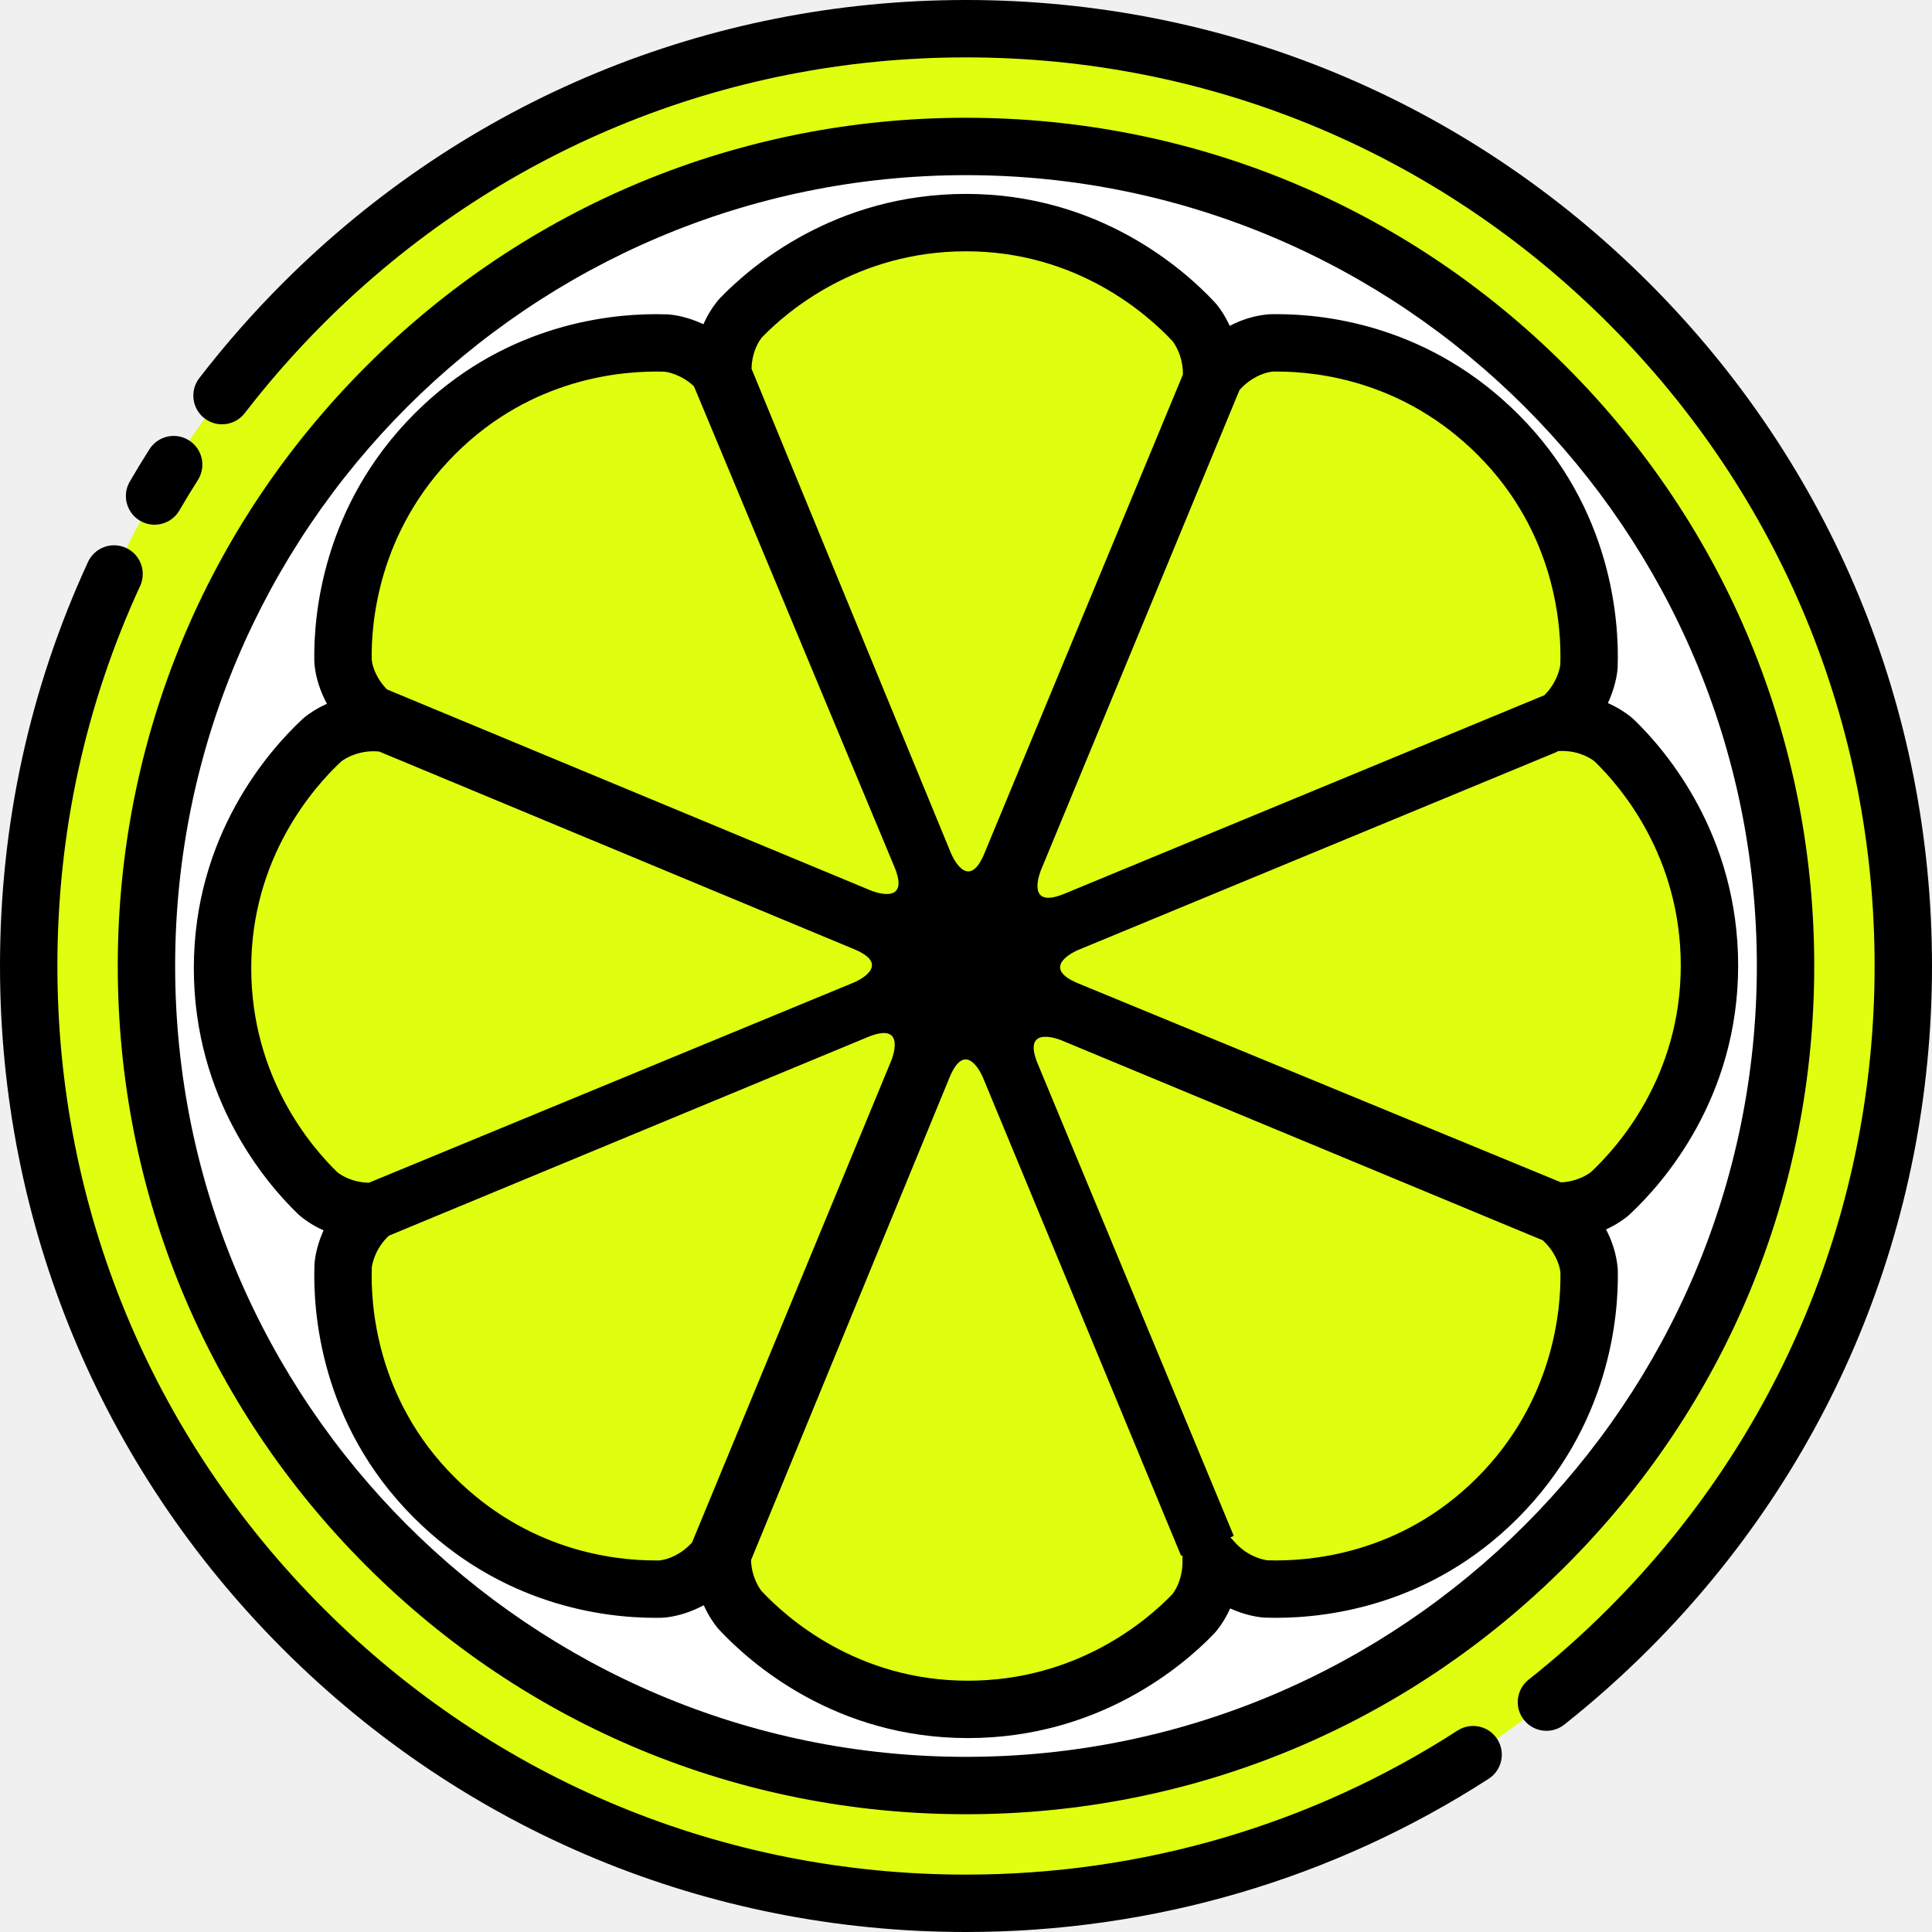
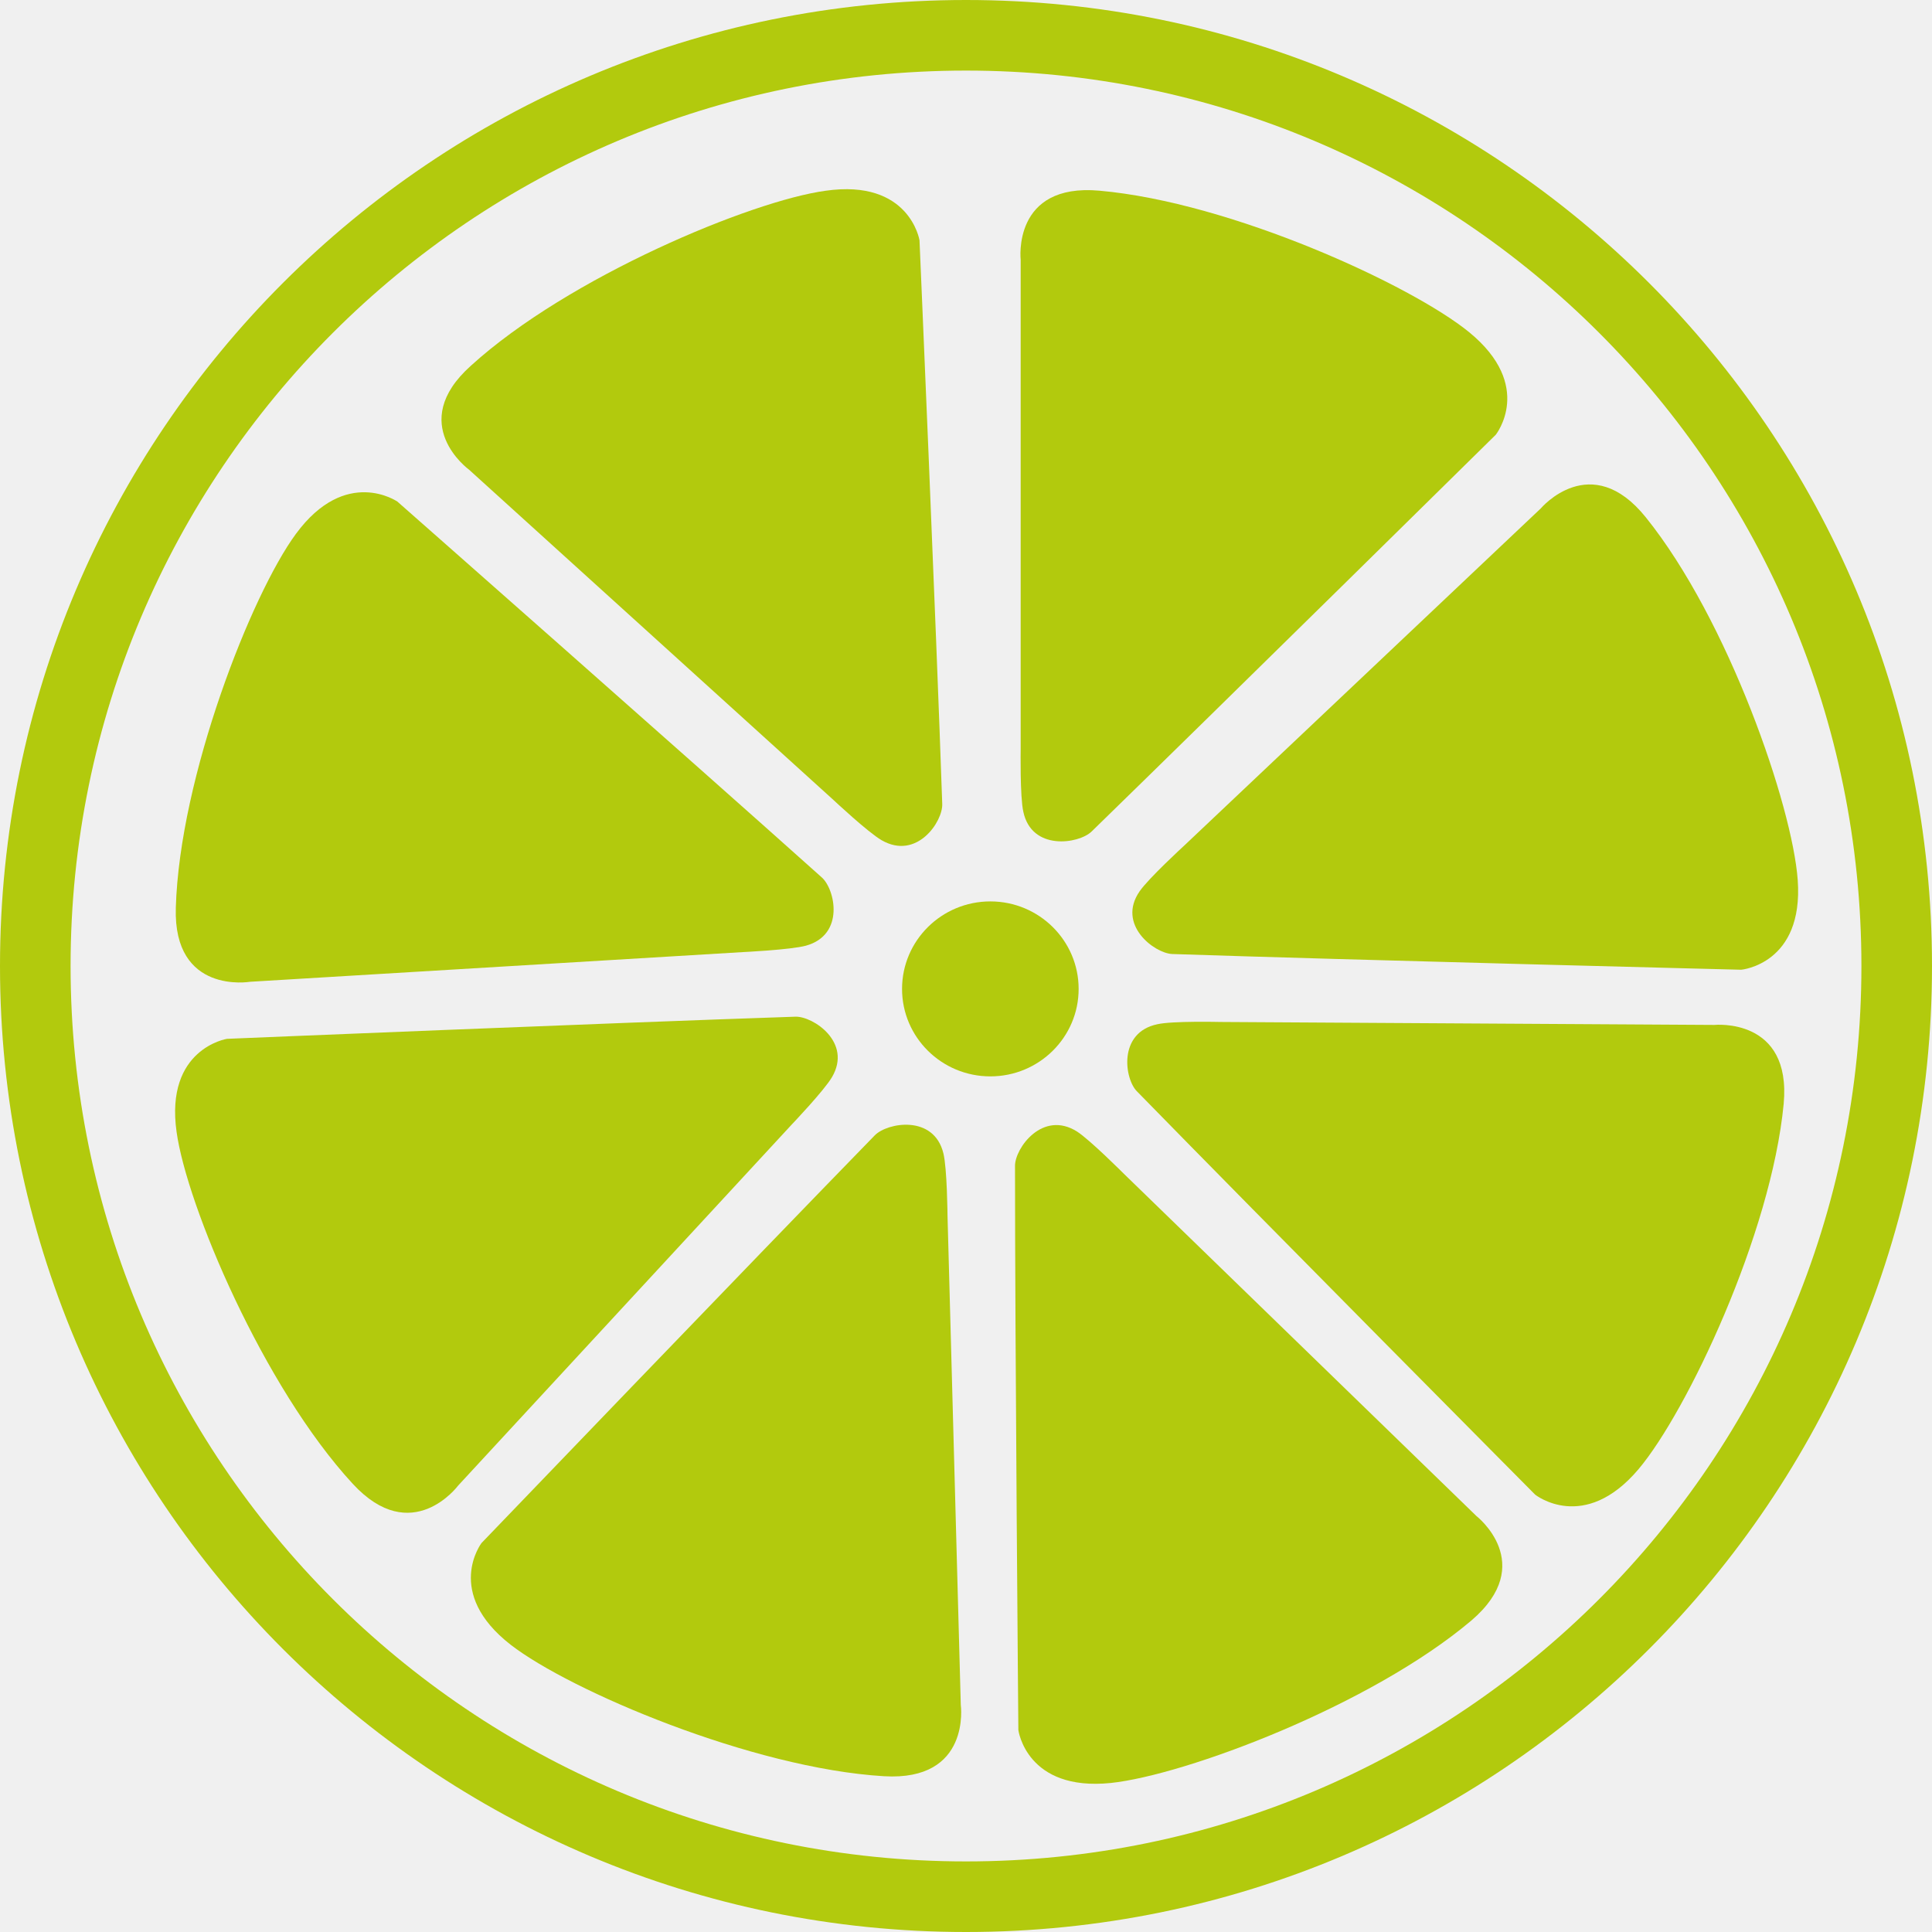
- <svg xmlns="http://www.w3.org/2000/svg" height="64px" width="64px" version="1.1" id="Layer_1" viewBox="0 0 512.00 512.00" xml:space="preserve" fill="#000000">
-   <g id="SVGRepo_bgCarrier" stroke-width="0" />
-   <g id="SVGRepo_tracerCarrier" stroke-linecap="round" stroke-linejoin="round" />
-   <g id="SVGRepo_iconCarrier">
-     <path style="fill:#E0FE10;" d="M256,504.396c-66.349,0-128.727-25.838-175.642-72.754C33.441,384.727,7.604,322.349,7.604,255.999 S33.441,127.273,80.358,80.358S189.651,7.604,256,7.604c66.348,0,128.726,25.838,175.643,72.754 c46.915,46.915,72.754,109.293,72.754,175.642s-25.838,128.728-72.754,175.643C384.726,478.558,322.349,504.396,256,504.396z" />
-     <path style="fill:#E0FE10;" d="M116.943,253.646c0-66.349,25.837-128.726,72.754-175.642 c32.444-32.443,72.282-54.798,115.713-65.509c-16.092-3.23-32.623-4.891-49.41-4.891c-66.349,0-128.727,25.838-175.642,72.754 C33.441,127.273,7.604,189.65,7.604,255.999s25.837,128.728,72.754,175.642c46.915,46.916,109.293,72.755,175.642,72.755 c20.468,0,40.554-2.467,59.929-7.245c-47.512-9.538-91.187-32.817-126.233-67.862C142.781,382.374,116.943,319.995,116.943,253.646z " />
-     <circle style="fill:#FFFFFF;" cx="256" cy="256" r="217.189" />
-     <path style="fill:#FFFFFF;" d="M239.39,39.438c-112.189,8.484-200.578,102.2-200.578,216.561c0,117.486,93.29,213.17,209.833,217.05 c-21.431-11.432-41.286-26.101-58.947-43.761c-46.916-46.915-72.754-109.293-72.754-175.643c0-66.349,25.837-128.726,72.754-175.642 C204.788,62.912,221.481,50.007,239.39,39.438z" />
-     <path style="fill:#E0FE10;" d="M427.908,196.355l-0.302-0.291l-0.326-0.262c-1.29-1.031-6.063-4.396-13.326-4.396 c-0.46,0-0.922,0.018-1.382,0.046c7.342-5.711,8.384-13.48,8.489-14.509l0.031-0.306l0.01-0.308 c0.359-10.774-1.268-38.299-24.078-61.108c-21.193-21.192-45.836-24.356-58.639-24.356c-0.421,0-0.828,0.003-1.226,0.009 l-0.421,0.007l-0.418,0.047c-4.696,0.525-10.973,3.392-15.279,9.641c0.569-8.492-3.766-14.165-4.387-14.928l-0.195-0.239 l-0.211-0.225c-7.365-7.873-27.976-26.184-60.234-26.184c-31.809,0-52.239,17.564-59.546,25.115l-0.291,0.302l-0.262,0.326 c-2.577,3.223-4.733,8.568-4.325,14.842c-5.72-7.47-13.585-8.524-14.62-8.63l-0.306-0.031l-0.308-0.01 c-0.795-0.026-1.639-0.042-2.527-0.042c-12.871,0-37.596,3.134-58.582,24.119c-22.49,22.492-24.518,49.358-24.346,59.864 l0.007,0.421l0.047,0.418c0.555,4.954,3.72,11.661,10.704,15.963c-0.875-0.098-1.75-0.163-2.624-0.163 c-7.589,0-12.504,3.682-13.412,4.42l-0.239,0.195l-0.225,0.211c-7.873,7.364-26.184,27.975-26.184,60.236 c0,31.808,17.563,52.238,25.114,59.546l0.301,0.291l0.327,0.262c1.29,1.031,6.063,4.396,13.326,4.396l0,0 c0.274,0,0.547-0.011,0.821-0.021c-6.808,5.657-7.794,13.035-7.897,14.036l-0.031,0.306l-0.01,0.308 c-0.359,10.774,1.268,38.299,24.078,61.107c21.192,21.192,45.836,24.357,58.639,24.357c0.002,0,0.003,0,0.005,0 c0.42,0,0.825-0.003,1.222-0.009l0.421-0.007l0.418-0.047c4.901-0.548,11.517-3.657,15.823-10.488 c-0.931,8.961,3.675,14.986,4.316,15.774l0.195,0.24l0.211,0.225c7.365,7.873,27.979,26.184,60.236,26.184 c31.807,0,52.238-17.564,59.546-25.115l0.291-0.301l0.262-0.327c2.488-3.112,4.595-8.195,4.372-14.186 c5.666,6.881,13.099,7.872,14.103,7.975l0.306,0.031l0.308,0.01c0.794,0.026,1.636,0.042,2.521,0.042c0.001,0,0,0,0.001,0 c12.873,0,37.6-3.135,58.585-24.12c22.493-22.494,24.519-49.359,24.347-59.864l-0.007-0.42l-0.047-0.418 c-0.532-4.756-3.472-11.128-9.886-15.436c0.589,0.045,1.179,0.084,1.768,0.084h0.001c7.587,0,12.504-3.682,13.412-4.42l0.239-0.195 l0.225-0.211c7.873-7.365,26.184-27.977,26.184-60.235C453.024,224.091,435.461,203.662,427.908,196.355z" />
-     <g>
-       <path style="fill:#E0FE10;" d="M124.734,191.703c9.043-35.298,25.808-68.162,49.444-96.545c-0.331-0.067-0.534-0.091-0.534-0.091 c-12.034-0.401-36.153,2.1-56.186,22.134c-19.862,19.862-22.6,43.318-22.406,55.06c0.049,0.434,0.959,7.534,9.218,10.958 L124.734,191.703z" />
-       <path style="fill:#E0FE10;" d="M116.944,253.784c0-15.365,1.403-30.512,4.115-45.308l-20.901-8.667 c-8.287-3.197-13.912,1.375-13.912,1.375c-8.792,8.224-24.079,27.049-24.079,55.38c0,28.088,14.65,46.61,23.09,54.777 c0.341,0.273,6.006,4.649,14.266,1.231l22.34-9.246C118.614,287.191,116.944,270.616,116.944,253.784z" />
-       <path style="fill:#E0FE10;" d="M172.267,416.962c0.219-0.024,2.137-0.272,4.423-1.569c-24.331-28.311-41.69-61.263-51.222-96.741 l-21.528,8.908c-8.12,3.599-8.865,10.81-8.865,10.81c-0.401,12.033,2.1,36.153,22.134,56.186 C137.068,414.417,160.525,417.154,172.267,416.962z" />
-     </g>
-     <path d="M37.142,138.02c1.203,0.699,2.518,1.032,3.816,1.032c2.619,0,5.169-1.355,6.58-3.782c1.574-2.705,3.223-5.418,4.904-8.062 c2.253-3.544,1.204-8.245-2.34-10.497c-3.545-2.255-8.244-1.204-10.495,2.34c-1.787,2.812-3.541,5.697-5.214,8.573 C32.28,131.253,33.512,135.908,37.142,138.02z" />
-     <path d="M386.267,458.613C347.594,483.59,302.548,496.792,256,496.792c-64.318,0-124.786-25.046-170.266-70.527 C40.254,380.787,15.208,320.318,15.208,256c0-35.252,7.377-69.134,21.925-100.707c1.757-3.814,0.09-8.331-3.724-10.088 c-3.816-1.759-8.332-0.09-10.088,3.724C7.846,182.51,0,218.534,0,256c0,68.381,26.629,132.668,74.981,181.02 C123.332,485.371,187.619,512,256,512c49.483,0,97.381-14.044,138.519-40.612c3.527-2.278,4.541-6.986,2.262-10.513 C394.502,457.347,389.795,456.335,386.267,458.613z" />
-     <path d="M437.02,74.981C388.667,26.629,324.379,0,256,0S123.332,26.629,74.981,74.981c-7.925,7.925-15.383,16.411-22.167,25.222 c-2.562,3.327-1.942,8.102,1.387,10.664c3.326,2.562,8.102,1.942,10.664-1.386c6.384-8.293,13.406-16.282,20.869-23.745 C131.214,40.255,191.682,15.208,256,15.208c64.317,0,124.786,25.046,170.266,70.527c45.48,45.478,70.526,105.946,70.526,170.265 s-25.046,124.787-70.527,170.266c-6.684,6.685-13.804,13.029-21.161,18.854c-3.293,2.607-3.849,7.389-1.242,10.681 c1.501,1.896,3.723,2.884,5.967,2.884c1.654,0,3.318-0.536,4.714-1.642c7.816-6.188,15.377-12.924,22.476-20.022 C485.371,388.668,512,324.381,512,256S485.371,123.332,437.02,74.981z" />
-     <path d="M97.048,414.951c42.457,42.458,98.907,65.84,158.951,65.84s116.495-23.383,158.952-65.84 c42.458-42.457,65.84-98.908,65.84-158.951s-23.383-116.494-65.84-158.951c-42.457-42.458-98.908-65.84-158.952-65.84 S139.505,54.589,97.048,97.048c-42.457,42.457-65.84,98.908-65.84,158.951S54.59,372.494,97.048,414.951z M256,46.416 c115.565,0,209.584,94.018,209.584,209.584S371.564,465.583,256,465.583S46.416,371.565,46.416,256S140.435,46.416,256,46.416z" />
-     <path d="M78.808,321.563l0.301,0.291c0.168,0.162,0.343,0.316,0.525,0.462l0.338,0.271c1.068,0.854,3.021,2.236,5.77,3.464 c-1.776,3.958-2.233,7.219-2.336,8.223l-0.031,0.307c-0.018,0.175-0.029,0.351-0.035,0.526l-0.01,0.311 c-0.392,11.765,1.384,41.822,26.301,66.737c23.13,23.13,50.036,26.584,64.02,26.584c0.465,0,0.916-0.003,1.346-0.011l0.421-0.007 c0.245-0.004,0.49-0.02,0.733-0.048l0.404-0.046c2.976-0.333,6.469-1.352,9.942-3.228c1.388,3.075,2.903,5.076,3.446,5.745 l0.195,0.241c0.116,0.142,0.236,0.28,0.362,0.414l0.203,0.217c8.043,8.597,30.555,28.593,65.788,28.593 c34.714,0,57.029-19.183,65.014-27.433l0.291-0.301c0.167-0.174,0.327-0.356,0.479-0.544l0.255-0.32 c1.382-1.728,2.548-3.67,3.477-5.758c3.979,1.796,7.264,2.256,8.277,2.36l0.306,0.031c0.171,0.018,0.344,0.029,0.515,0.035 l0.331,0.012c0.872,0.028,1.796,0.046,2.768,0.046c14.047,0,41.038-3.423,63.963-26.347c24.548-24.549,26.761-53.89,26.572-65.367 l-0.007-0.42c-0.004-0.239-0.019-0.48-0.046-0.717l-0.048-0.421c-0.372-3.329-1.415-6.604-3.022-9.65 c2.819-1.293,4.723-2.7,5.561-3.381l0.238-0.195c0.139-0.113,0.274-0.23,0.402-0.352l0.217-0.204 c8.597-8.043,28.593-30.553,28.593-65.787c0-34.72-19.183-57.031-27.431-65.011c-0.004-0.004-0.008-0.007-0.011-0.01l-0.302-0.291 c-0.165-0.159-0.338-0.311-0.516-0.454l-0.342-0.275c-1.086-0.868-3.09-2.283-5.915-3.528c1.917-4.115,2.403-7.546,2.513-8.607 l0.031-0.306c0.019-0.179,0.03-0.359,0.036-0.539l0.01-0.3c0.391-11.766-1.388-41.824-26.302-66.738 c-23.129-23.129-50.035-26.582-64.014-26.582c-0.466,0-0.919,0.003-1.35,0.011l-0.421,0.007c-0.239,0.004-0.478,0.019-0.715,0.046 l-0.425,0.048c-3.299,0.369-6.551,1.402-9.579,2.989c-1.364-2.955-2.82-4.876-3.342-5.517l-0.194-0.238 c-0.113-0.139-0.231-0.275-0.354-0.405l-0.203-0.216c-8.042-8.598-30.551-28.594-65.788-28.594 c-34.719,0-57.03,19.183-65.017,27.437l-0.292,0.302c-0.162,0.168-0.317,0.345-0.463,0.527l-0.269,0.335 c-1.424,1.781-2.616,3.782-3.554,5.931c-4.144-1.94-7.604-2.426-8.669-2.535l-0.306-0.031c-0.17-0.018-0.343-0.029-0.514-0.035 l-0.331-0.012c-0.872-0.027-1.799-0.046-2.772-0.046c-14.047,0-41.035,3.423-63.958,26.345 c-24.547,24.547-26.761,53.89-26.573,65.376l0.007,0.42c0.004,0.236,0.019,0.471,0.046,0.706l0.047,0.425 c0.336,2.995,1.36,6.502,3.244,9.979c-2.964,1.327-4.962,2.801-5.833,3.508l-0.238,0.195c-0.13,0.105-0.255,0.216-0.379,0.331 l-0.229,0.214c-8.597,8.043-28.593,30.553-28.593,65.789C51.371,291.264,70.555,313.577,78.808,321.563z M174.852,413.518 l-0.114,0.007c-0.353,0.006-0.714,0.009-1.093,0.009c-11.627,0-34.007-2.875-53.262-22.131 c-20.705-20.704-22.181-45.693-21.855-55.474l0.006-0.09c0.021-0.2,0.56-4.712,4.6-8.439c0.01,0.017,0.019,0.03,0.019,0.03 l126.817-52.596c10.667-4.413,6.23,6.23,6.23,6.23l0,0l-52.807,127.719C180.636,411.839,177.237,413.251,174.852,413.518z M310.645,422.524l-0.071,0.082c-6.636,6.855-25.187,22.799-54.083,22.799c-29.278,0-47.994-16.626-54.69-23.783l-0.022-0.024 l-0.026-0.032c-0.118-0.146-2.566-3.249-2.726-8.109l52.629-127.958c4.421-10.664,8.811,0,8.811,0l0,0l52.48,126.669 c0.04,0.096,0.204,0.126,0.463,0.102c-0.039,0.36-0.06,0.725-0.046,1.094C313.514,417.421,312.061,420.753,310.645,422.524z M391.412,391.64c-20.35,20.349-44.609,22.21-55.463,21.857l-0.1-0.007c-0.21-0.022-5.195-0.604-9.017-5.246 c-0.241-0.293-0.505-0.56-0.781-0.808c0.572-0.253,0.91-0.407,0.91-0.407l-51.953-125.125c-4.413-10.667,6.23-6.23,6.23-6.23l0,0 l127.169,52.837c0.112,0.047,0.228,0.076,0.347,0.099c3.078,2.772,4.508,6.196,4.769,8.544l0.008,0.122 C413.688,346.816,411.846,371.205,391.412,391.64z M422.631,201.828c6.86,6.641,22.79,25.184,22.79,54.073 c0,29.279-16.626,47.994-23.783,54.689l-0.057,0.05c-0.13,0.105-3.106,2.471-7.892,2.697c-0.022-0.009-0.042-0.021-0.065-0.029 L285.68,260.583c-10.664-4.421,0-8.811,0-8.811l0,0l126.66-52.409c0.206-0.085,0.392-0.199,0.571-0.323 c0.04-0.002,0.078,0.005,0.118,0.002c0.309-0.019,0.616-0.031,0.926-0.031c4.912,0,8.009,2.275,8.565,2.72L422.631,201.828z M337.162,98.483l0.133-0.008c0.355-0.006,0.718-0.009,1.093-0.009c11.627,0,34.007,2.875,53.26,22.128 c20.703,20.704,22.181,45.696,21.856,55.489l-0.005,0.071c-0.021,0.198-0.53,4.44-4.241,8.098l-127.175,52.598 c-10.667,4.413-6.23-6.23-6.23-6.23l0,0l52.618-127.233C331.267,100.203,334.786,98.75,337.162,98.483z M201.85,89.491l0.084-0.096 c6.633-6.856,25.182-22.799,54.082-22.799c29.282,0,47.995,16.625,54.689,23.783l0.048,0.054c0.12,0.149,2.803,3.554,2.729,8.823 l-52.618,126.932c-4.421,10.664-8.811,0-8.811,0l0,0L199.158,97.704C199.237,94.073,200.544,91.126,201.85,89.491z M120.626,120.359 c20.351-20.351,44.612-22.2,55.463-21.856l0.105,0.008c0.193,0.02,4.153,0.495,7.715,3.868 c9.195,22.025,53.137,127.399,53.137,127.399c4.413,10.667-6.23,6.23-6.23,6.23l0,0l-128.283-53.315 c-2.564-2.616-3.777-5.658-4.021-7.847l-0.008-0.125C98.35,165.183,100.193,140.792,120.626,120.359z M90.35,201.868l0.066-0.06 c0.137-0.111,3.41-2.72,8.62-2.72c0.421,0,0.919,0.033,1.478,0.089l125.825,52.363c10.664,4.421,0,8.811,0,8.811l0,0L97.773,313.43 c-4.752-0.083-7.748-2.276-8.297-2.716l-0.097-0.085c-6.855-6.634-22.799-25.183-22.799-54.082 C66.579,227.266,83.206,208.551,90.35,201.868z" />
-   </g>
+ <svg xmlns="http://www.w3.org/2000/svg" width="30" height="30" viewBox="0 0 30 30" fill="none">
+   <path d="M15.849 11.636C15.849 11.636 15.837 12.371 15.89 12.604C16.019 13.216 16.749 13.105 16.949 12.913C18.943 10.972 23.226 6.751 23.226 6.751C23.226 6.751 23.832 5.993 22.814 5.159C21.914 4.425 19.12 3.142 17.072 2.961C15.713 2.839 15.849 4.034 15.849 4.034V11.636Z" fill="#B2CA0D" />
+   <path d="M23.926 7.894L18.378 13.14C18.378 13.14 17.837 13.636 17.696 13.84C17.337 14.359 17.925 14.802 18.202 14.814C20.996 14.907 27.038 15.058 27.038 15.058C27.038 15.058 28.009 14.971 27.915 13.665C27.832 12.517 26.838 9.625 25.556 8.033C24.703 6.972 23.926 7.894 23.926 7.894Z" fill="#B2CA0D" />
+   <path d="M26.621 15.915L18.949 15.869C18.949 15.869 18.208 15.851 17.973 15.904C17.355 16.032 17.461 16.755 17.655 16.947C19.596 18.935 23.838 23.209 23.838 23.209C23.838 23.209 24.597 23.815 25.444 22.812C26.191 21.926 27.503 19.168 27.697 17.14C27.821 15.793 26.621 15.915 26.621 15.915Z" fill="#B2CA0D" />
+   <path d="M12.919 16.726C13.237 16.184 12.625 15.781 12.354 15.787C9.56 15.88 3.524 16.131 3.524 16.131C3.524 16.131 2.559 16.283 2.742 17.577C2.901 18.72 4.089 21.535 5.477 23.04C6.395 24.036 7.113 23.069 7.113 23.069L12.29 17.466C12.29 17.466 12.796 16.936 12.919 16.726Z" fill="#B2CA0D" />
+   <path d="M3.883 15.245L11.537 14.784C11.537 14.784 12.272 14.749 12.513 14.685C13.125 14.516 12.966 13.805 12.76 13.624C10.69 11.77 6.171 7.789 6.171 7.789C6.171 7.789 5.371 7.235 4.595 8.29C3.907 9.223 2.789 12.062 2.73 14.096C2.689 15.449 3.883 15.245 3.883 15.245Z" fill="#B2CA0D" />
+   <path d="M22.926 23.541L17.449 18.224C17.449 18.224 16.931 17.705 16.725 17.571C16.19 17.233 15.761 17.828 15.761 18.102C15.761 20.871 15.813 26.864 15.813 26.864C15.813 26.864 15.937 27.82 17.249 27.686C18.408 27.563 21.285 26.485 22.849 25.162C23.879 24.281 22.926 23.541 22.926 23.541Z" fill="#B2CA0D" />
+   <path d="M14.713 18.877C14.713 18.877 14.707 18.142 14.649 17.909C14.501 17.303 13.778 17.431 13.584 17.629C11.642 19.623 7.477 23.96 7.477 23.96C7.477 23.96 6.889 24.73 7.93 25.54C8.848 26.252 11.678 27.458 13.725 27.581C15.084 27.663 14.919 26.473 14.919 26.473L14.713 18.877Z" fill="#B2CA0D" />
+   <path d="M7.283 7.293L12.943 12.423C12.943 12.423 13.478 12.925 13.69 13.047C14.237 13.362 14.643 12.756 14.631 12.482C14.537 9.713 14.278 3.731 14.278 3.731C14.278 3.731 14.125 2.775 12.819 2.962C11.666 3.119 8.825 4.302 7.313 5.678C6.301 6.582 7.283 7.293 7.283 7.293Z" fill="#B2CA0D" />
+   <path d="M15.378 16.714C16.135 16.714 16.749 16.106 16.749 15.356C16.749 14.606 16.135 13.997 15.378 13.997C14.621 13.997 14.007 14.606 14.007 15.356C14.007 16.106 14.621 16.714 15.378 16.714Z" fill="#B2CA0D" />
+   <path d="M30 15C30 23.284 23.284 30 15 30C6.716 30 0 23.284 0 15C0 6.716 6.716 0 15 0C23.284 0 30 6.716 30 15ZM1.096 15C1.096 22.679 7.321 28.904 15 28.904C22.679 28.904 28.904 22.679 28.904 15C28.904 7.321 22.679 1.096 15 1.096C7.321 1.096 1.096 7.321 1.096 15Z" fill="#B2CA0D" />
</svg>
